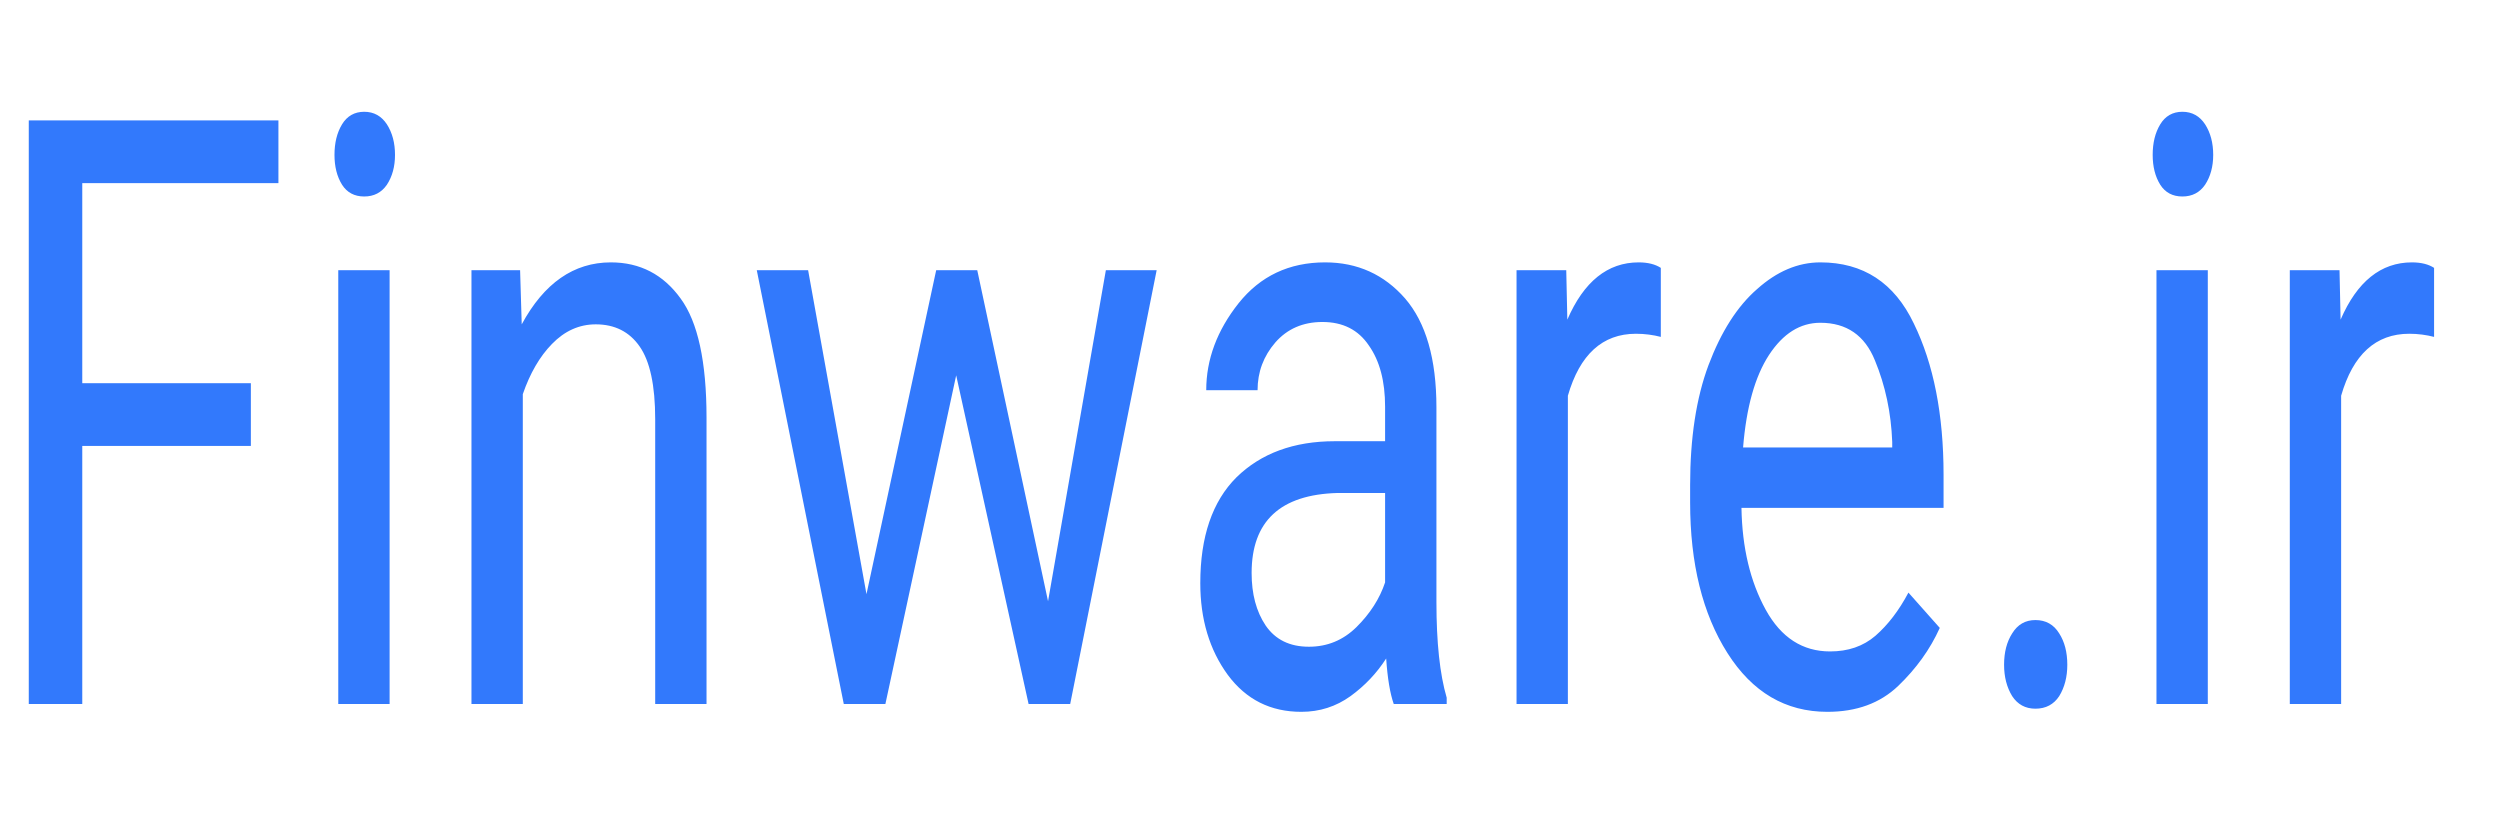
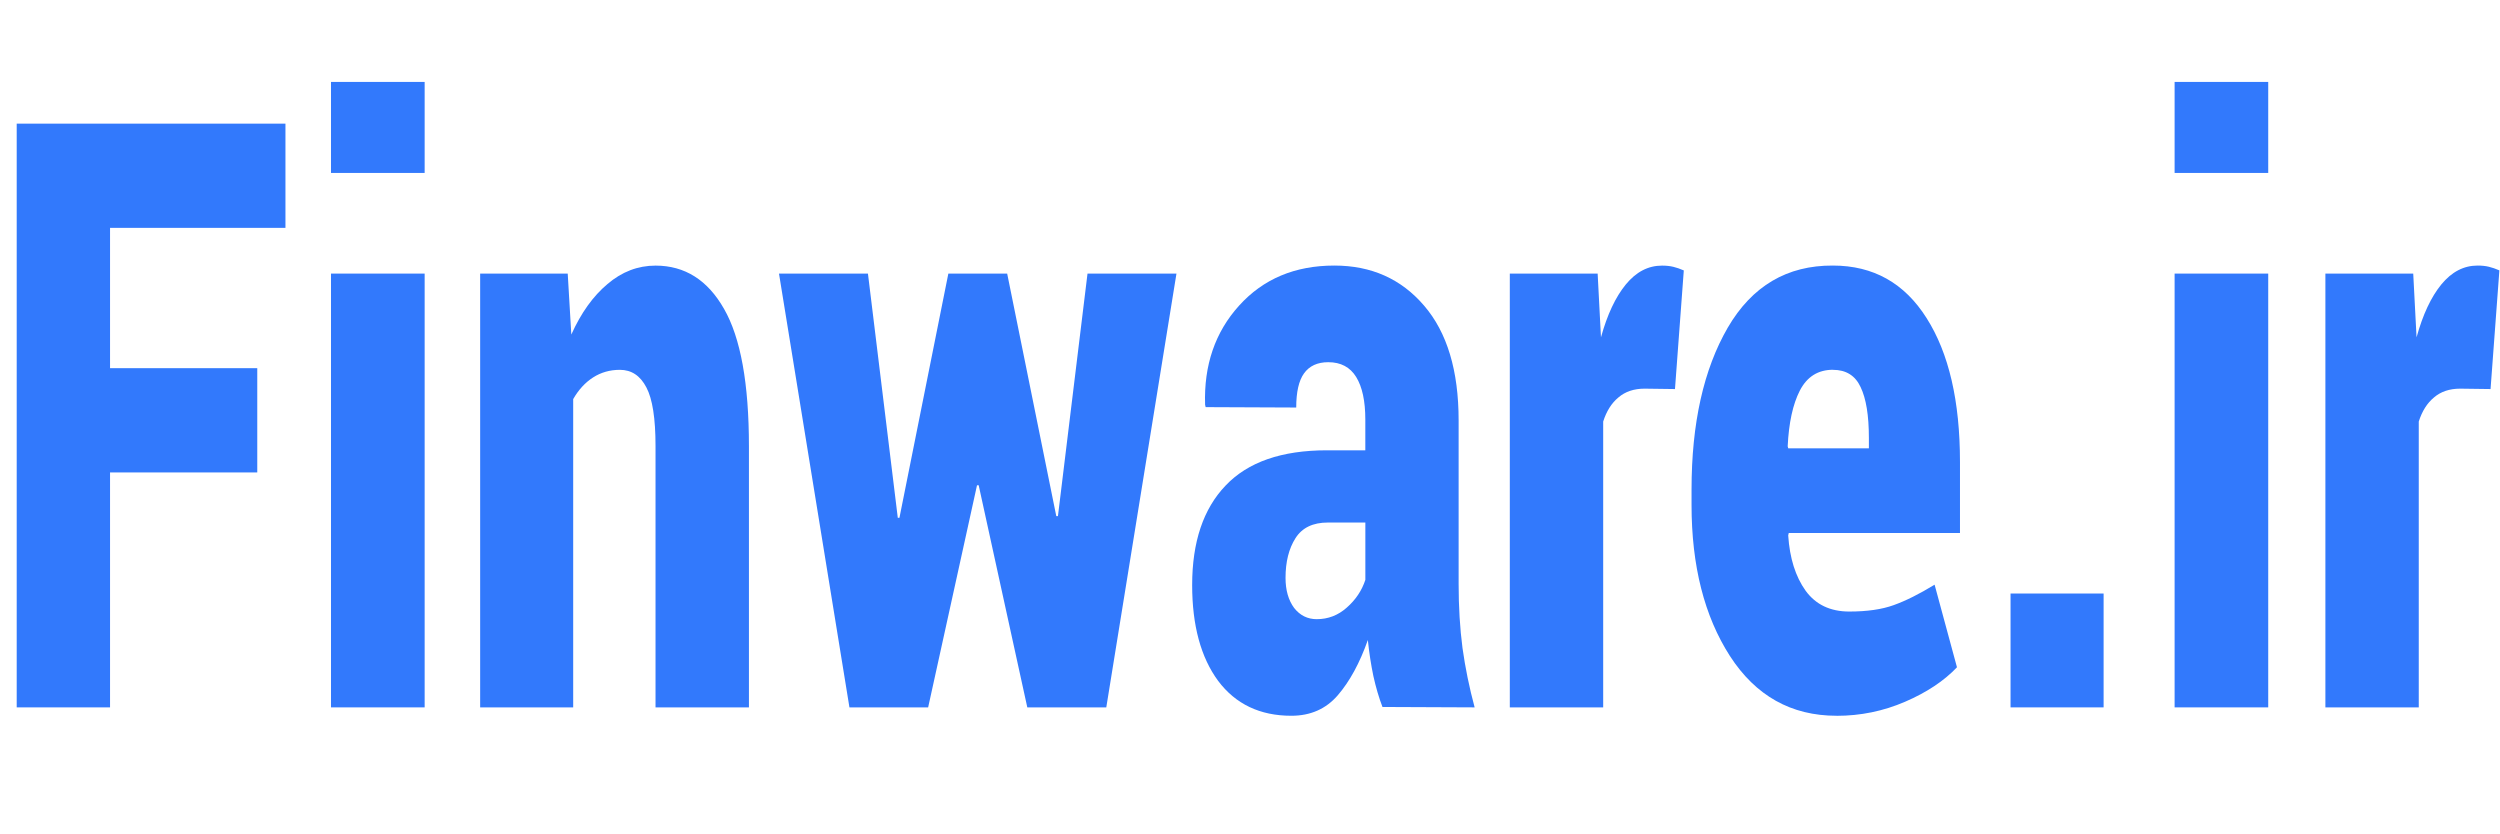
<svg xmlns="http://www.w3.org/2000/svg" width="60mm" height="20mm" viewBox="0 0 60 20" version="1.1" id="svg5">
  <defs id="defs2" />
  <g id="layer1">
-     <text xml:space="preserve" style="font-size:16.356px;line-height:1.25;font-family:Roboto;-inkscape-font-specification:Roboto;fill:#3279fc;fill-opacity:1;stroke-width:0.409" x="-0.513" y="14.021" id="text13006" transform="scale(0.8300023,1.204816)">
-       <tspan id="tspan13004" style="fill:#3279fc;fill-opacity:1;stroke-width:0.409" x="-0.513" y="14.021">Finware.ir</tspan>
-     </text>
+     <g aria-label="Finware.ir" transform="scale(0.8300023,1.204816)" id="text13006" style="font-size:16.356px;line-height:1.25;font-family:Roboto;-inkscape-font-specification:Roboto;fill:#3279fc;stroke-width:0.409">
+       <path d="M 7.439,9.411 H 3.182 V 14.091 H 0.483 V 2.463 H 8.254 V 4.539 H 3.182 V 7.334 h 4.257 z" id="path3191" />
+       <path d="M 12.279,14.091 H 9.571 V 5.45 H 12.279 Z m 0,-10.646 H 9.571 V 1.632 H 12.279 Z" id="path3193" />
+       <path d="m 16.416,5.45 0.104,1.214 q 0.423,-0.647 1.046,-1.006 0.623,-0.367 1.39,-0.367 1.27,0 1.981,0.863 0.719,0.863 0.719,2.739 V 14.091 H 18.955 V 8.884 q 0,-0.823 -0.264,-1.166 -0.264,-0.351 -0.767,-0.351 -0.431,0 -0.775,0.152 -0.343,0.152 -0.575,0.431 V 14.091 H 13.884 V 5.45 Z" id="path3195" />
+       <path d="m 30.543,10.281 h 0.048 L 31.446,5.45 h 2.572 L 31.989,14.091 H 29.705 L 28.299,9.666 h -0.048 L 26.838,14.091 H 24.562 L 22.525,5.45 h 2.572 l 0.863,4.864 h 0.048 l 1.414,-4.864 h 1.701 z" id="path3197" />
+       <path d="M 39.975,14.083 Q 39.823,13.811 39.712,13.468 39.608,13.124 39.552,12.749 q -0.351,0.687 -0.871,1.102 -0.511,0.407 -1.342,0.407 -1.358,0 -2.116,-0.695 -0.751,-0.703 -0.751,-1.909 0,-1.286 0.966,-1.981 0.966,-0.703 2.931,-0.703 h 1.11 V 8.357 q 0,-0.551 -0.264,-0.847 -0.264,-0.295 -0.807,-0.295 -0.471,0 -0.703,0.224 -0.224,0.216 -0.224,0.679 l -2.619,-0.008 -0.016,-0.048 q -0.056,-1.182 0.982,-1.973 1.046,-0.799 2.755,-0.799 1.605,0 2.596,0.799 0.998,0.799 0.998,2.284 v 3.258 q 0,0.687 0.112,1.278 0.12,0.591 0.351,1.182 z m -1.901,-1.749 q 0.495,0 0.871,-0.232 0.383,-0.232 0.535,-0.551 v -1.142 h -1.086 q -0.647,0 -0.934,0.311 -0.288,0.311 -0.288,0.791 0,0.367 0.248,0.599 0.256,0.224 0.655,0.224 z" id="path3199" />
+       <path d="m 48.433,7.75 -0.878,-0.008 q -0.463,0 -0.759,0.176 -0.295,0.168 -0.439,0.479 V 14.091 H 43.657 V 5.45 h 2.54 l 0.096,1.27 q 0.272,-0.679 0.719,-1.054 0.447,-0.375 1.046,-0.375 0.184,0 0.327,0.024 0.144,0.024 0.303,0.072 z" id="path3201" />
+       <path d="m 53.105,14.258 q -1.965,0 -3.083,-1.19 -1.11,-1.19 -1.11,-3.011 V 9.754 q 0,-1.981 1.046,-3.226 1.054,-1.246 3.043,-1.238 1.749,0 2.707,1.046 0.966,1.046 0.966,2.867 v 1.414 h -4.951 l -0.016,0.048 q 0.064,0.679 0.503,1.102 0.439,0.415 1.262,0.415 0.775,0 1.286,-0.128 0.519,-0.128 1.182,-0.407 l 0.647,1.645 q -0.559,0.407 -1.501,0.687 -0.942,0.28 -1.981,0.28 z M 53.001,7.366 q -0.647,0 -0.958,0.415 -0.303,0.407 -0.351,1.11 l 0.016,0.04 h 2.332 V 8.724 q 0,-0.671 -0.24,-1.014 -0.232,-0.343 -0.799,-0.343 z" id="path3203" />
+       <path d="m 60.827,14.091 h -2.691 v -2.268 h 2.691 z" id="path3205" />
+       <path d="M 65.587,14.091 H 62.88 V 5.45 h 2.707 z m 0,-10.646 H 62.88 V 1.632 h 2.707 z" id="path3207" />
+       <path d="m 72.016,7.75 -0.878,-0.008 q -0.463,0 -0.759,0.176 -0.295,0.168 -0.439,0.479 V 14.091 H 67.24 V 5.45 h 2.54 l 0.096,1.27 Q 70.147,6.041 70.594,5.665 71.042,5.29 71.641,5.29 q 0.184,0 0.327,0.024 0.144,0.024 0.303,0.072 z" id="path3209" />
+     </g>
  </g>
</svg>
